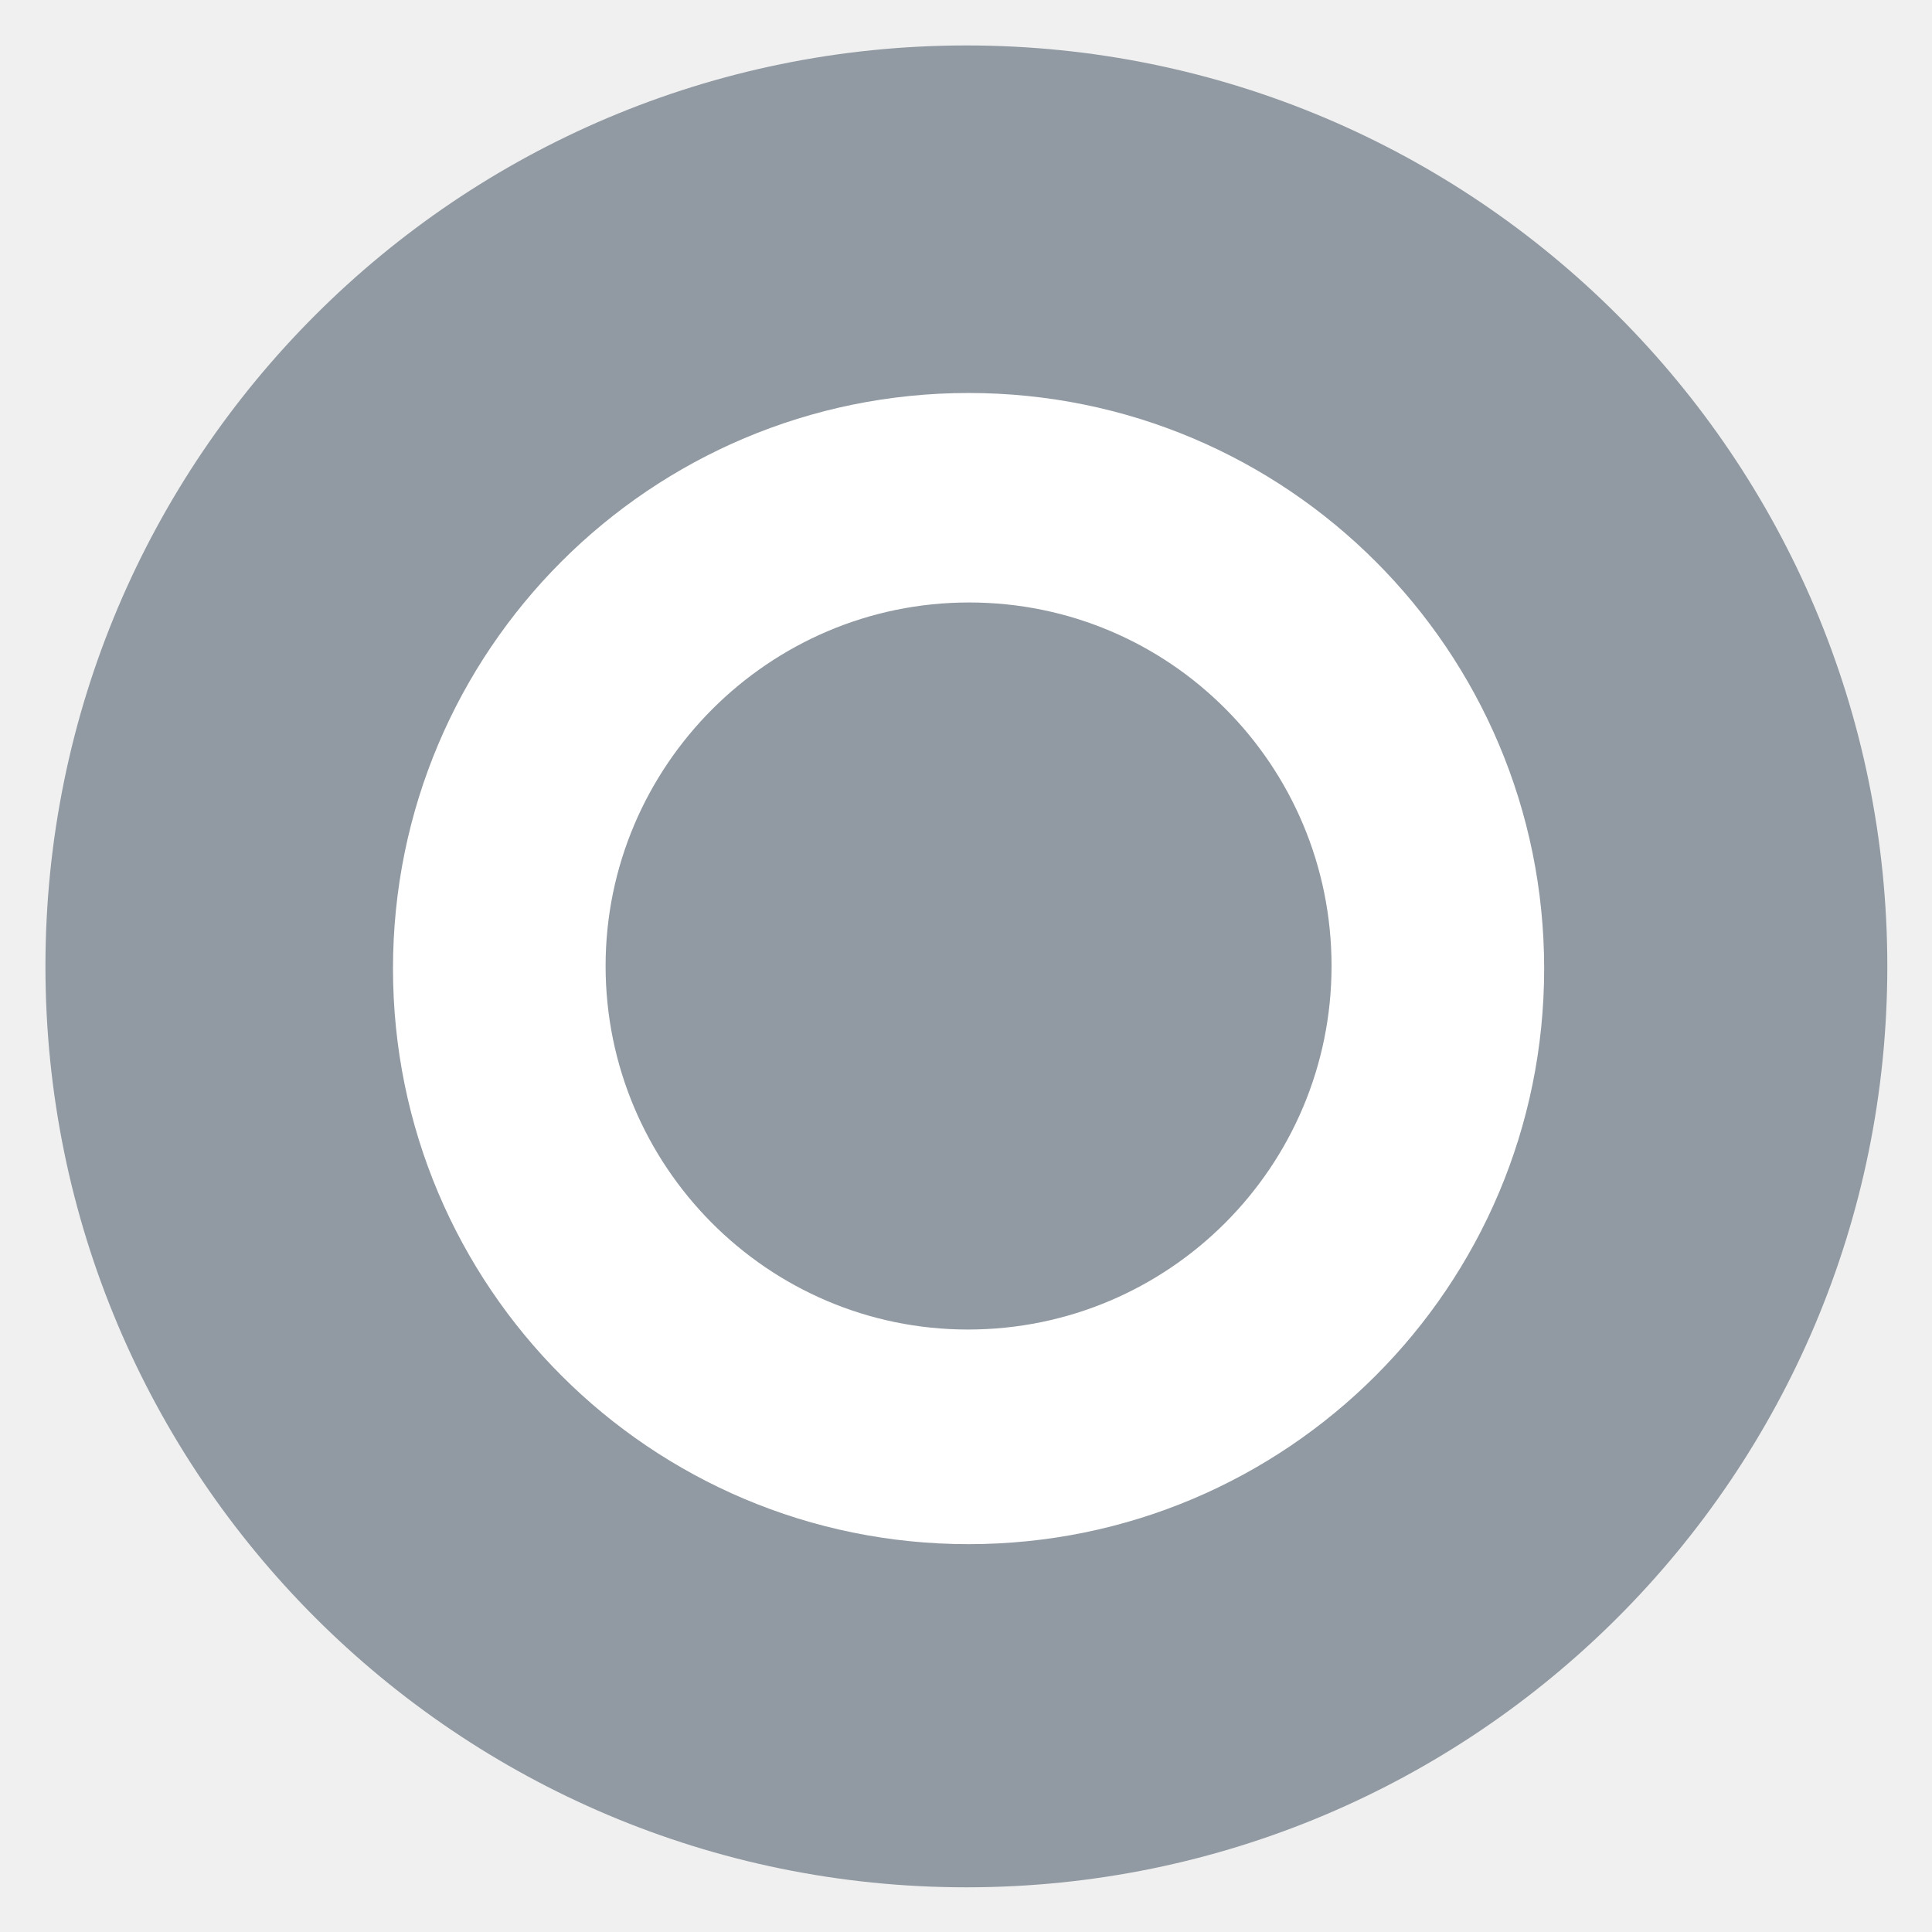
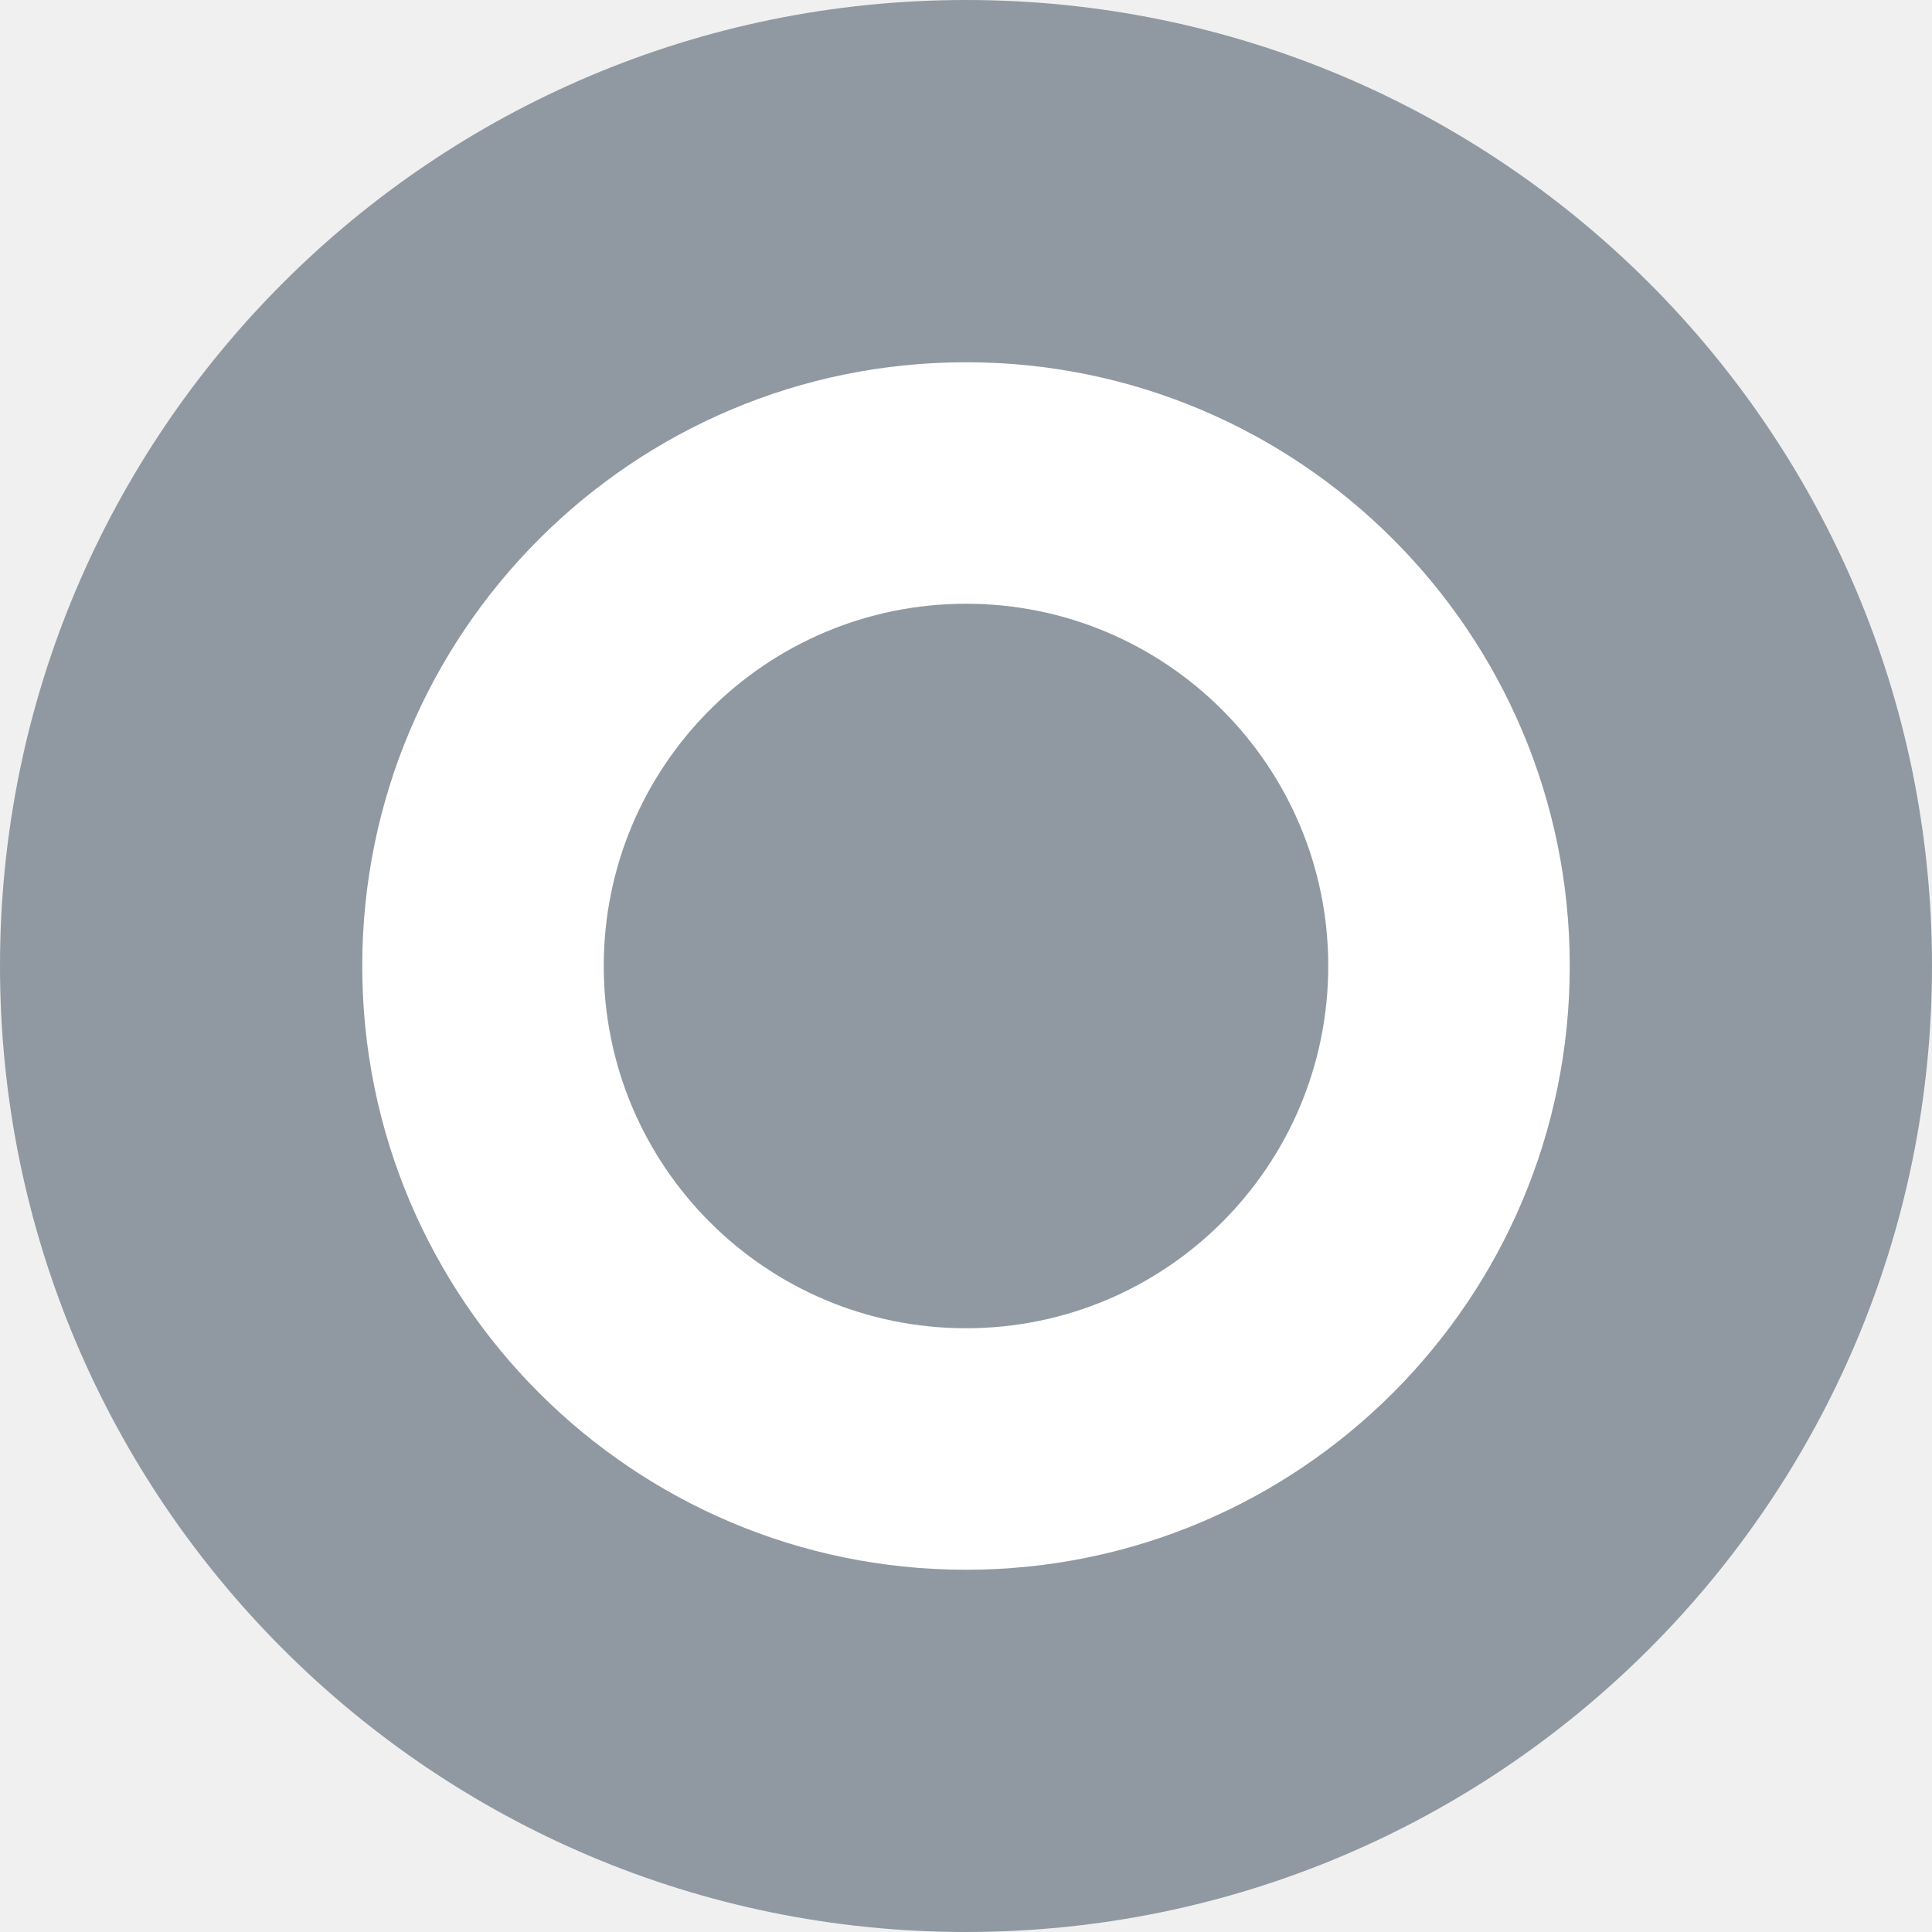
- <svg xmlns="http://www.w3.org/2000/svg" version="1.1" id="Capa_1" x="0px" y="0px" viewBox="0 0 255.1 255.1" style="enable-background:new 0 0 255.1 255.1;" xml:space="preserve">
-   <style type="text/css">
- 	.st0{fill:#919AA2;}
- 	.st1{fill-rule:evenodd;clip-rule:evenodd;fill:#FFFFFF;}
- </style>
-   <circle class="st0" cx="127.6" cy="127.6" r="121.6" />
-   <path class="st1" d="M203.89,127.89c0,42-34,76-76,76s-76-34-76-76s34-76,76-76S203.89,85.89,203.89,127.89z M175.816,127.55  c0,26.503-21.497,48-48,48s-47.853-21.644-47.853-48s21.497-48,48-48S175.816,101.047,175.816,127.55z" />
+ <svg xmlns="http://www.w3.org/2000/svg" viewBox="0 0 128 128">
+   <defs>
+     <style>.cls-1{fill:#9099a1;}.cls-2{fill:#fff;}</style>
+   </defs>
+   <g id="normal">
+     <circle class="cls-1" cx="64" cy="64" r="64" />
+     <path class="cls-2" d="M64,104a40,40,0,1,1,40-40A40,40,0,0,1,64,104Zm0-64A24,24,0,1,0,88,64,24,24,0,0,0,64,40Z" />
+   </g>
</svg>
